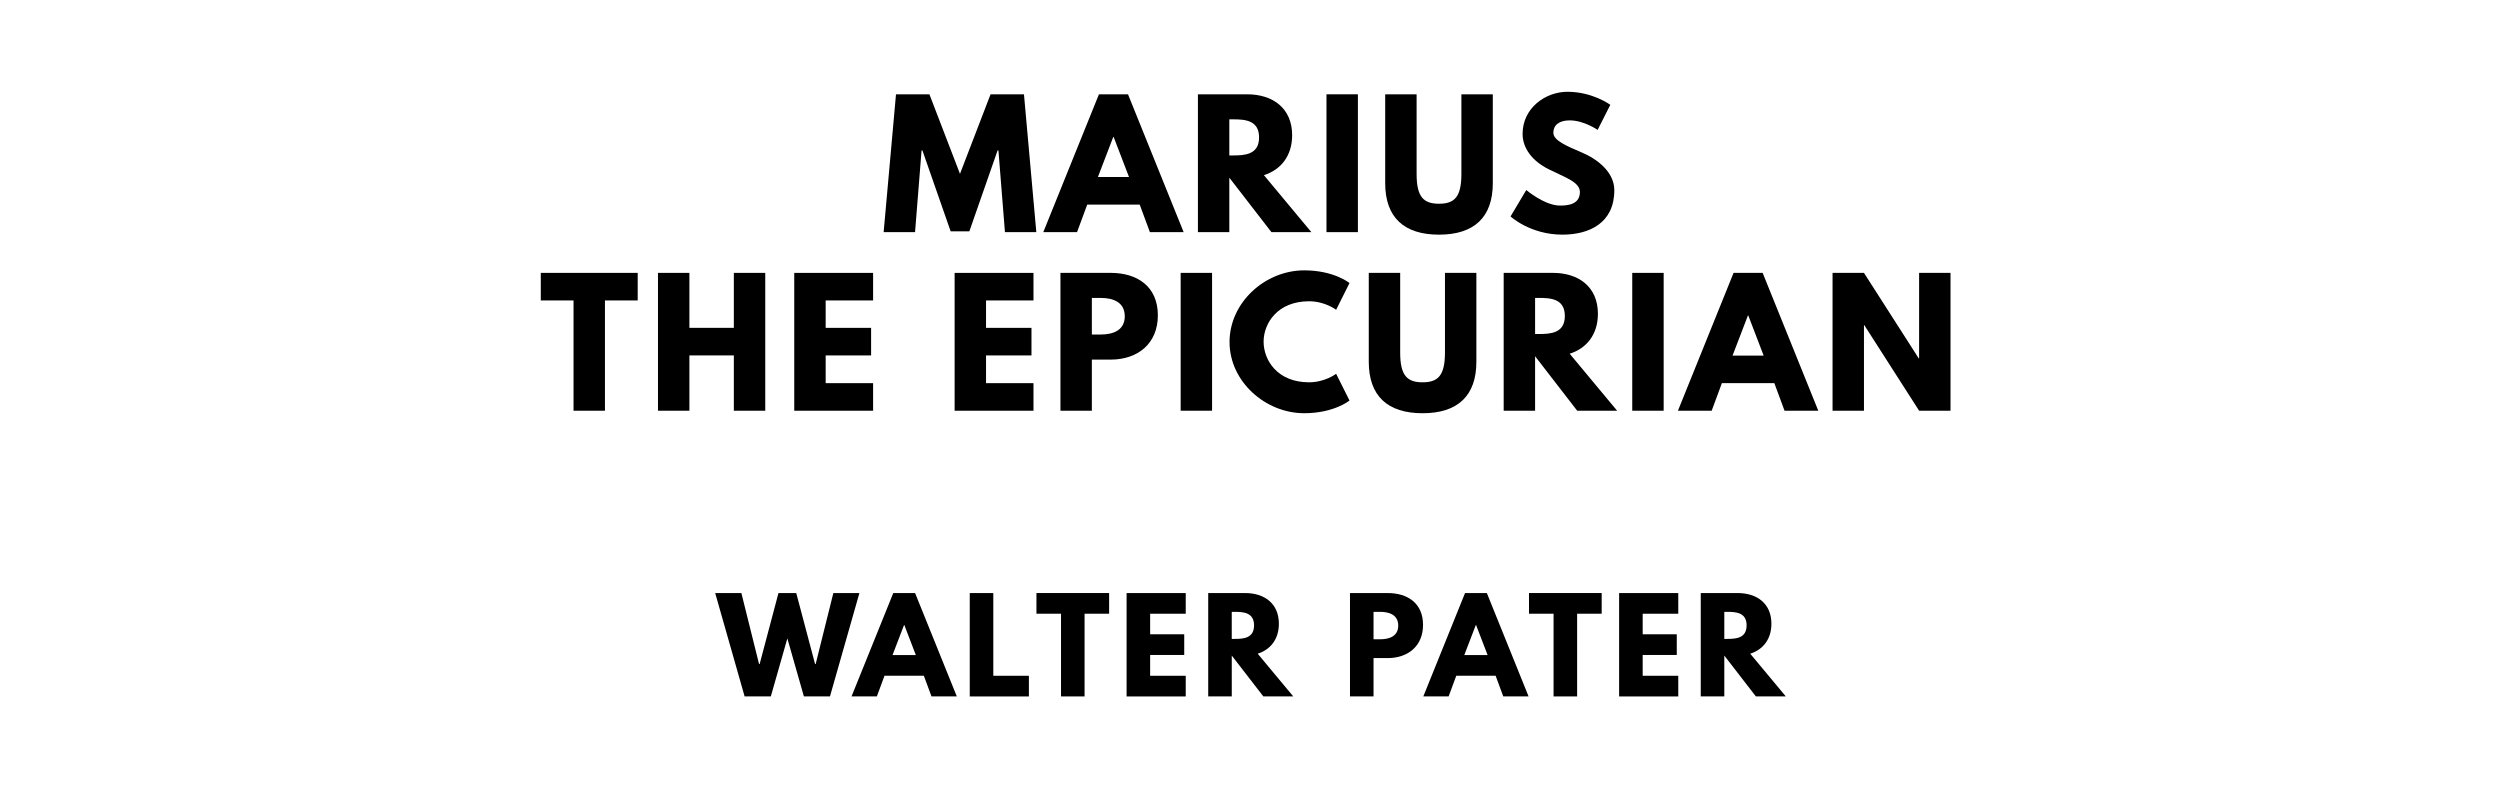
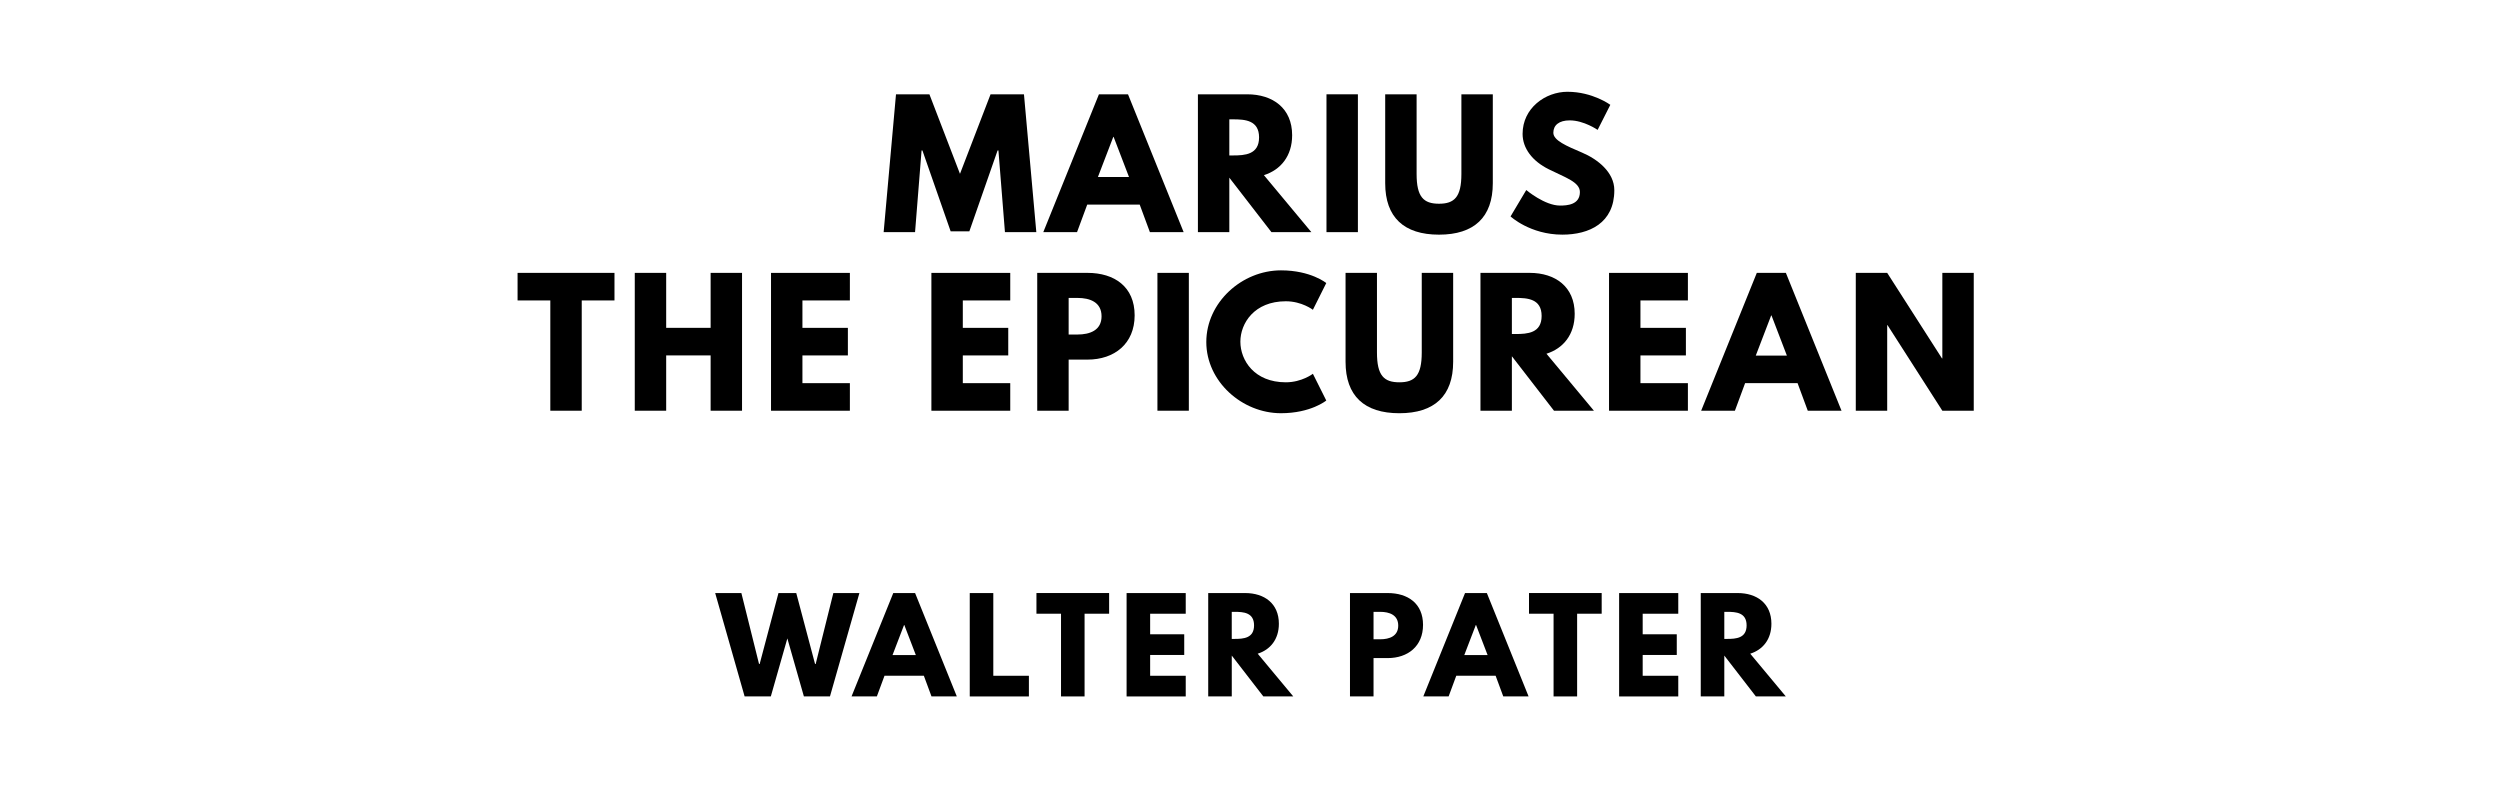
<svg xmlns="http://www.w3.org/2000/svg" version="1.1" viewBox="0 0 1400 440">
  <g aria-label="MARIUS">
    <path d="M562.77,130.00l-3.65-45.75l-0.47,0.00l-15.81,45.29l-10.48,0.00l-15.81-45.29l-0.47,0.00l-3.65,45.75l-17.59,0.00l6.92-77.19l18.71,0.00l17.12,44.54l17.12-44.54l18.71,0.00l6.92,77.19l-17.59,0.00z" />
    <path d="M631.68,52.81l31.16,77.19l-18.90,0.00l-5.71-15.44l-29.38,0.00l-5.71,15.44l-18.90,0.00l31.16-77.19l16.28,0.00z  M632.24,99.12l-8.61-22.46l-0.19,0.00l-8.61,22.46l17.40,0.00z" />
    <path d="M670.83,52.81l27.60,0.00c14.32,0.00,25.17,7.77,25.17,22.92c0.00,11.60-6.36,19.37-15.81,22.36l26.57,31.91l-22.36,0.00l-23.58-30.50l0.00,30.50l-17.59,0.00l0.00-77.19z  M688.42,87.05l2.06,0.00c6.64,0.00,14.60-0.47,14.60-10.11s-7.95-10.11-14.60-10.11l-2.06,0.00l0.00,20.21z" />
    <path d="M760.42,52.81l0.00,77.19l-17.59,0.00l0.00-77.19l17.59,0.00z" />
    <path d="M835.97,52.81l0.00,49.78c0.00,19.09-10.48,28.82-30.13,28.82s-30.13-9.73-30.13-28.82l0.00-49.78l17.59,0.00l0.00,44.63c0.00,12.91,3.93,16.65,12.54,16.65s12.54-3.74,12.54-16.65l0.00-44.63l17.59,0.00z" />
    <path d="M877.83,51.40c14.04,0.00,23.95,7.30,23.95,7.30l-7.11,14.04s-7.67-5.33-15.63-5.33c-5.99,0.00-9.17,2.71-9.17,6.92c0.00,4.30,7.30,7.39,16.09,11.13c8.61,3.65,18.06,10.95,18.06,21.05c0.00,18.43-14.04,24.89-29.10,24.89c-18.06,0.00-29.01-10.20-29.01-10.20l8.80-14.78s10.29,8.70,18.90,8.70c3.84,0.00,11.13-0.37,11.13-7.58c0.00-5.61-8.23-8.14-17.40-12.73c-9.26-4.58-14.69-11.79-14.69-19.84c0.00-14.41,12.73-23.58,25.17-23.58z" />
  </g>
-   <g aria-label="THE EPICURIAN">
-     <path d="M302.84,168.25l0.00-15.44l54.27,0.00l0.00,15.44l-18.34,0.00l0.00,61.75l-17.59,0.00l0.00-61.75l-18.34,0.00z" />
-     <path d="M386.06,199.03l0.00,30.97l-17.59,0.00l0.00-77.19l17.59,0.00l0.00,30.78l24.89,0.00l0.00-30.78l17.59,0.00l0.00,77.19l-17.59,0.00l0.00-30.97l-24.89,0.00z" />
-     <path d="M488.94,152.81l0.00,15.44l-26.57,0.00l0.00,15.35l25.45,0.00l0.00,15.44l-25.45,0.00l0.00,15.53l26.57,0.00l0.00,15.44l-44.16,0.00l0.00-77.19l44.16,0.00z" />
-     <path d="M578.75,152.81l0.00,15.44l-26.57,0.00l0.00,15.35l25.45,0.00l0.00,15.44l-25.45,0.00l0.00,15.53l26.57,0.00l0.00,15.44l-44.16,0.00l0.00-77.19l44.16,0.00z" />
-     <path d="M593.85,152.81l28.16,0.00c15.06,0.00,26.39,7.77,26.39,23.77c0.00,15.91-11.32,24.80-26.39,24.80l-10.57,0.00l0.00,28.63l-17.59,0.00l0.00-77.19z  M611.44,187.33l4.96,0.00c6.92,0.00,13.47-2.34,13.47-10.20c0.00-7.95-6.55-10.29-13.47-10.29l-4.96,0.00l0.00,20.49z" />
-     <path d="M678.76,152.81l0.00,77.19l-17.59,0.00l0.00-77.19l17.59,0.00z" />
-     <path d="M733.07,214.09c8.98,0.00,15.16-4.77,15.16-4.77l7.49,14.97s-8.61,7.11-25.36,7.11c-21.80,0.00-41.82-17.78-41.82-39.86c0.00-22.18,19.93-40.14,41.82-40.14c16.75,0.00,25.36,7.11,25.36,7.11l-7.49,14.97s-6.18-4.77-15.16-4.77c-17.68,0.00-25.45,12.35-25.45,22.64c0.00,10.39,7.77,22.74,25.45,22.74z" />
-     <path d="M826.77,152.81l0.00,49.78c0.00,19.09-10.48,28.82-30.13,28.82s-30.13-9.73-30.13-28.82l0.00-49.78l17.59,0.00l0.00,44.63c0.00,12.91,3.93,16.65,12.54,16.65s12.54-3.74,12.54-16.65l0.00-44.63l17.59,0.00z" />
-     <path d="M842.06,152.81l27.60,0.00c14.32,0.00,25.17,7.77,25.17,22.92c0.00,11.60-6.36,19.37-15.81,22.36l26.57,31.91l-22.36,0.00l-23.58-30.50l0.00,30.50l-17.59,0.00l0.00-77.19z  M859.65,187.05l2.06,0.00c6.64,0.00,14.60-0.47,14.60-10.11s-7.95-10.11-14.60-10.11l-2.06,0.00l0.00,20.21z" />
-     <path d="M931.65,152.81l0.00,77.19l-17.59,0.00l0.00-77.19l17.59,0.00z" />
-     <path d="M987.08,152.81l31.16,77.19l-18.90,0.00l-5.71-15.44l-29.38,0.00l-5.71,15.44l-18.90,0.00l31.16-77.19l16.28,0.00z  M987.64,199.12l-8.61-22.46l-0.19,0.00l-8.61,22.46l17.40,0.00z" />
-     <path d="M1043.82,182.09l0.00,47.91l-17.59,0.00l0.00-77.19l17.59,0.00l30.69,47.91l0.19,0.00l0.00-47.91l17.59,0.00l0.00,77.19l-17.59,0.00l-30.69-47.91l-0.19,0.00z" />
+   <g aria-label="THE EPICUREAN">
+     <path d="M289.84,168.25l0.00-15.44l54.27,0.00l0.00,15.44l-18.34,0.00l0.00,61.75l-17.59,0.00l0.00-61.75l-18.34,0.00z" />
+     <path d="M373.06,199.03l0.00,30.97l-17.59,0.00l0.00-77.19l17.59,0.00l0.00,30.78l24.89,0.00l0.00-30.78l17.59,0.00l0.00,77.19l-17.59,0.00l0.00-30.97l-24.89,0.00z" />
+     <path d="M475.93,152.81l0.00,15.44l-26.57,0.00l0.00,15.35l25.45,0.00l0.00,15.44l-25.45,0.00l0.00,15.53l26.57,0.00l0.00,15.44l-44.16,0.00l0.00-77.19l44.16,0.00z" />
+     <path d="M565.74,152.81l0.00,15.44l-26.57,0.00l0.00,15.35l25.45,0.00l0.00,15.44l-25.45,0.00l0.00,15.53l26.57,0.00l0.00,15.44l-44.16,0.00l0.00-77.19l44.16,0.00z" />
+     <path d="M580.85,152.81l28.16,0.00c15.06,0.00,26.39,7.77,26.39,23.77c0.00,15.91-11.32,24.80-26.39,24.80l-10.57,0.00l0.00,28.63l-17.59,0.00l0.00-77.19z  M598.44,187.33l4.96,0.00c6.92,0.00,13.47-2.34,13.47-10.20c0.00-7.95-6.55-10.29-13.47-10.29l-4.96,0.00l0.00,20.49z" />
+     <path d="M665.75,152.81l0.00,77.19l-17.59,0.00l0.00-77.19l17.59,0.00z" />
+     <path d="M720.06,214.09c8.98,0.00,15.16-4.77,15.16-4.77l7.49,14.97s-8.61,7.11-25.36,7.11c-21.80,0.00-41.82-17.78-41.82-39.86c0.00-22.18,19.93-40.14,41.82-40.14c16.75,0.00,25.36,7.11,25.36,7.11l-7.49,14.97s-6.18-4.77-15.16-4.77c-17.68,0.00-25.45,12.35-25.45,22.64c0.00,10.39,7.77,22.74,25.45,22.74z" />
+     <path d="M813.77,152.81l0.00,49.78c0.00,19.09-10.48,28.82-30.13,28.82s-30.13-9.73-30.13-28.82l0.00-49.78l17.59,0.00l0.00,44.63c0.00,12.91,3.93,16.65,12.54,16.65s12.54-3.74,12.54-16.65l0.00-44.63l17.59,0.00z" />
+     <path d="M829.06,152.81l27.60,0.00c14.32,0.00,25.17,7.77,25.17,22.92c0.00,11.60-6.36,19.37-15.81,22.36l26.57,31.91l-22.36,0.00l-23.58-30.50l0.00,30.50l-17.59,0.00l0.00-77.19z  M846.65,187.05l2.06,0.00c6.64,0.00,14.60-0.47,14.60-10.11s-7.95-10.11-14.60-10.11l-2.06,0.00l0.00,20.21z" />
+     <path d="M945.22,152.81l0.00,15.44l-26.57,0.00l0.00,15.35l25.45,0.00l0.00,15.44l-25.45,0.00l0.00,15.53l26.57,0.00l0.00,15.44l-44.16,0.00l0.00-77.19l44.16,0.00z" />
+     <path d="M1000.09,152.81l31.16,77.19l-18.90,0.00l-5.71-15.44l-29.38,0.00l-5.71,15.44l-18.90,0.00l31.16-77.19l16.28,0.00z  M1000.65,199.12l-8.61-22.46l-0.19,0.00l-8.61,22.46l17.40,0.00z" />
+     <path d="M1056.83,182.09l0.00,47.91l-17.59,0.00l0.00-77.19l17.59,0.00l30.69,47.91l0.19,0.00l0.00-47.91l17.59,0.00l0.00,77.19l-17.59,0.00l-30.69-47.91l-0.19,0.00z" />
  </g>
  <g aria-label="WALTER PATER">
    <path d="M450.18,390.00l-9.26-32.49l-9.26,32.49l-14.67,0.00l-16.49-57.89l14.67,0.00l9.89,39.72l0.35,0.00l10.53-39.72l9.96,0.00l10.53,39.72l0.35,0.00l9.89-39.72l14.60,0.00l-16.49,57.89l-14.60,0.00z" />
    <path d="M512.45,332.11l23.37,57.89l-14.18,0.00l-4.28-11.58l-22.04,0.00l-4.28,11.58l-14.18,0.00l23.37-57.89l12.21,0.00z  M512.87,366.84l-6.46-16.84l-0.14,0.00l-6.46,16.84l13.05,0.00z" />
    <path d="M556.25,332.11l0.00,46.32l19.93,0.00l0.00,11.58l-33.12,0.00l0.00-57.89l13.19,0.00z" />
    <path d="M580.41,343.68l0.00-11.58l40.70,0.00l0.00,11.58l-13.75,0.00l0.00,46.32l-13.19,0.00l0.00-46.32l-13.75,0.00z" />
    <path d="M664.01,332.11l0.00,11.58l-19.93,0.00l0.00,11.51l19.09,0.00l0.00,11.58l-19.09,0.00l0.00,11.65l19.93,0.00l0.00,11.58l-33.12,0.00l0.00-57.89l33.12,0.00z" />
    <path d="M676.59,332.11l20.70,0.00c10.74,0.00,18.88,5.82,18.88,17.19c0.00,8.70-4.77,14.53-11.86,16.77l19.93,23.93l-16.77,0.00l-17.68-22.88l0.00,22.88l-13.19,0.00l0.00-57.89z  M689.78,357.79l1.54,0.00c4.98,0.00,10.95-0.35,10.95-7.58s-5.96-7.58-10.95-7.58l-1.54,0.00l0.00,15.16z" />
    <path d="M755.99,332.11l21.12,0.00c11.30,0.00,19.79,5.82,19.79,17.82c0.00,11.93-8.49,18.60-19.79,18.60l-7.93,0.00l0.00,21.47l-13.19,0.00l0.00-57.89z  M769.18,358.00l3.72,0.00c5.19,0.00,10.11-1.75,10.11-7.65c0.00-5.96-4.91-7.72-10.11-7.72l-3.72,0.00l0.00,15.37z" />
    <path d="M832.64,332.11l23.37,57.89l-14.18,0.00l-4.28-11.58l-22.04,0.00l-4.28,11.58l-14.18,0.00l23.37-57.89l12.21,0.00z  M833.06,366.84l-6.46-16.84l-0.14,0.00l-6.46,16.84l13.05,0.00z" />
    <path d="M856.24,343.68l0.00-11.58l40.70,0.00l0.00,11.58l-13.75,0.00l0.00,46.32l-13.19,0.00l0.00-46.32l-13.75,0.00z" />
    <path d="M939.83,332.11l0.00,11.58l-19.93,0.00l0.00,11.51l19.09,0.00l0.00,11.58l-19.09,0.00l0.00,11.65l19.93,0.00l0.00,11.58l-33.12,0.00l0.00-57.89l33.12,0.00z" />
    <path d="M952.41,332.11l20.70,0.00c10.74,0.00,18.88,5.82,18.88,17.19c0.00,8.70-4.77,14.53-11.86,16.77l19.93,23.93l-16.77,0.00l-17.68-22.88l0.00,22.88l-13.19,0.00l0.00-57.89z  M965.61,357.79l1.54,0.00c4.98,0.00,10.95-0.35,10.95-7.58s-5.96-7.58-10.95-7.58l-1.54,0.00l0.00,15.16z" />
  </g>
</svg>
